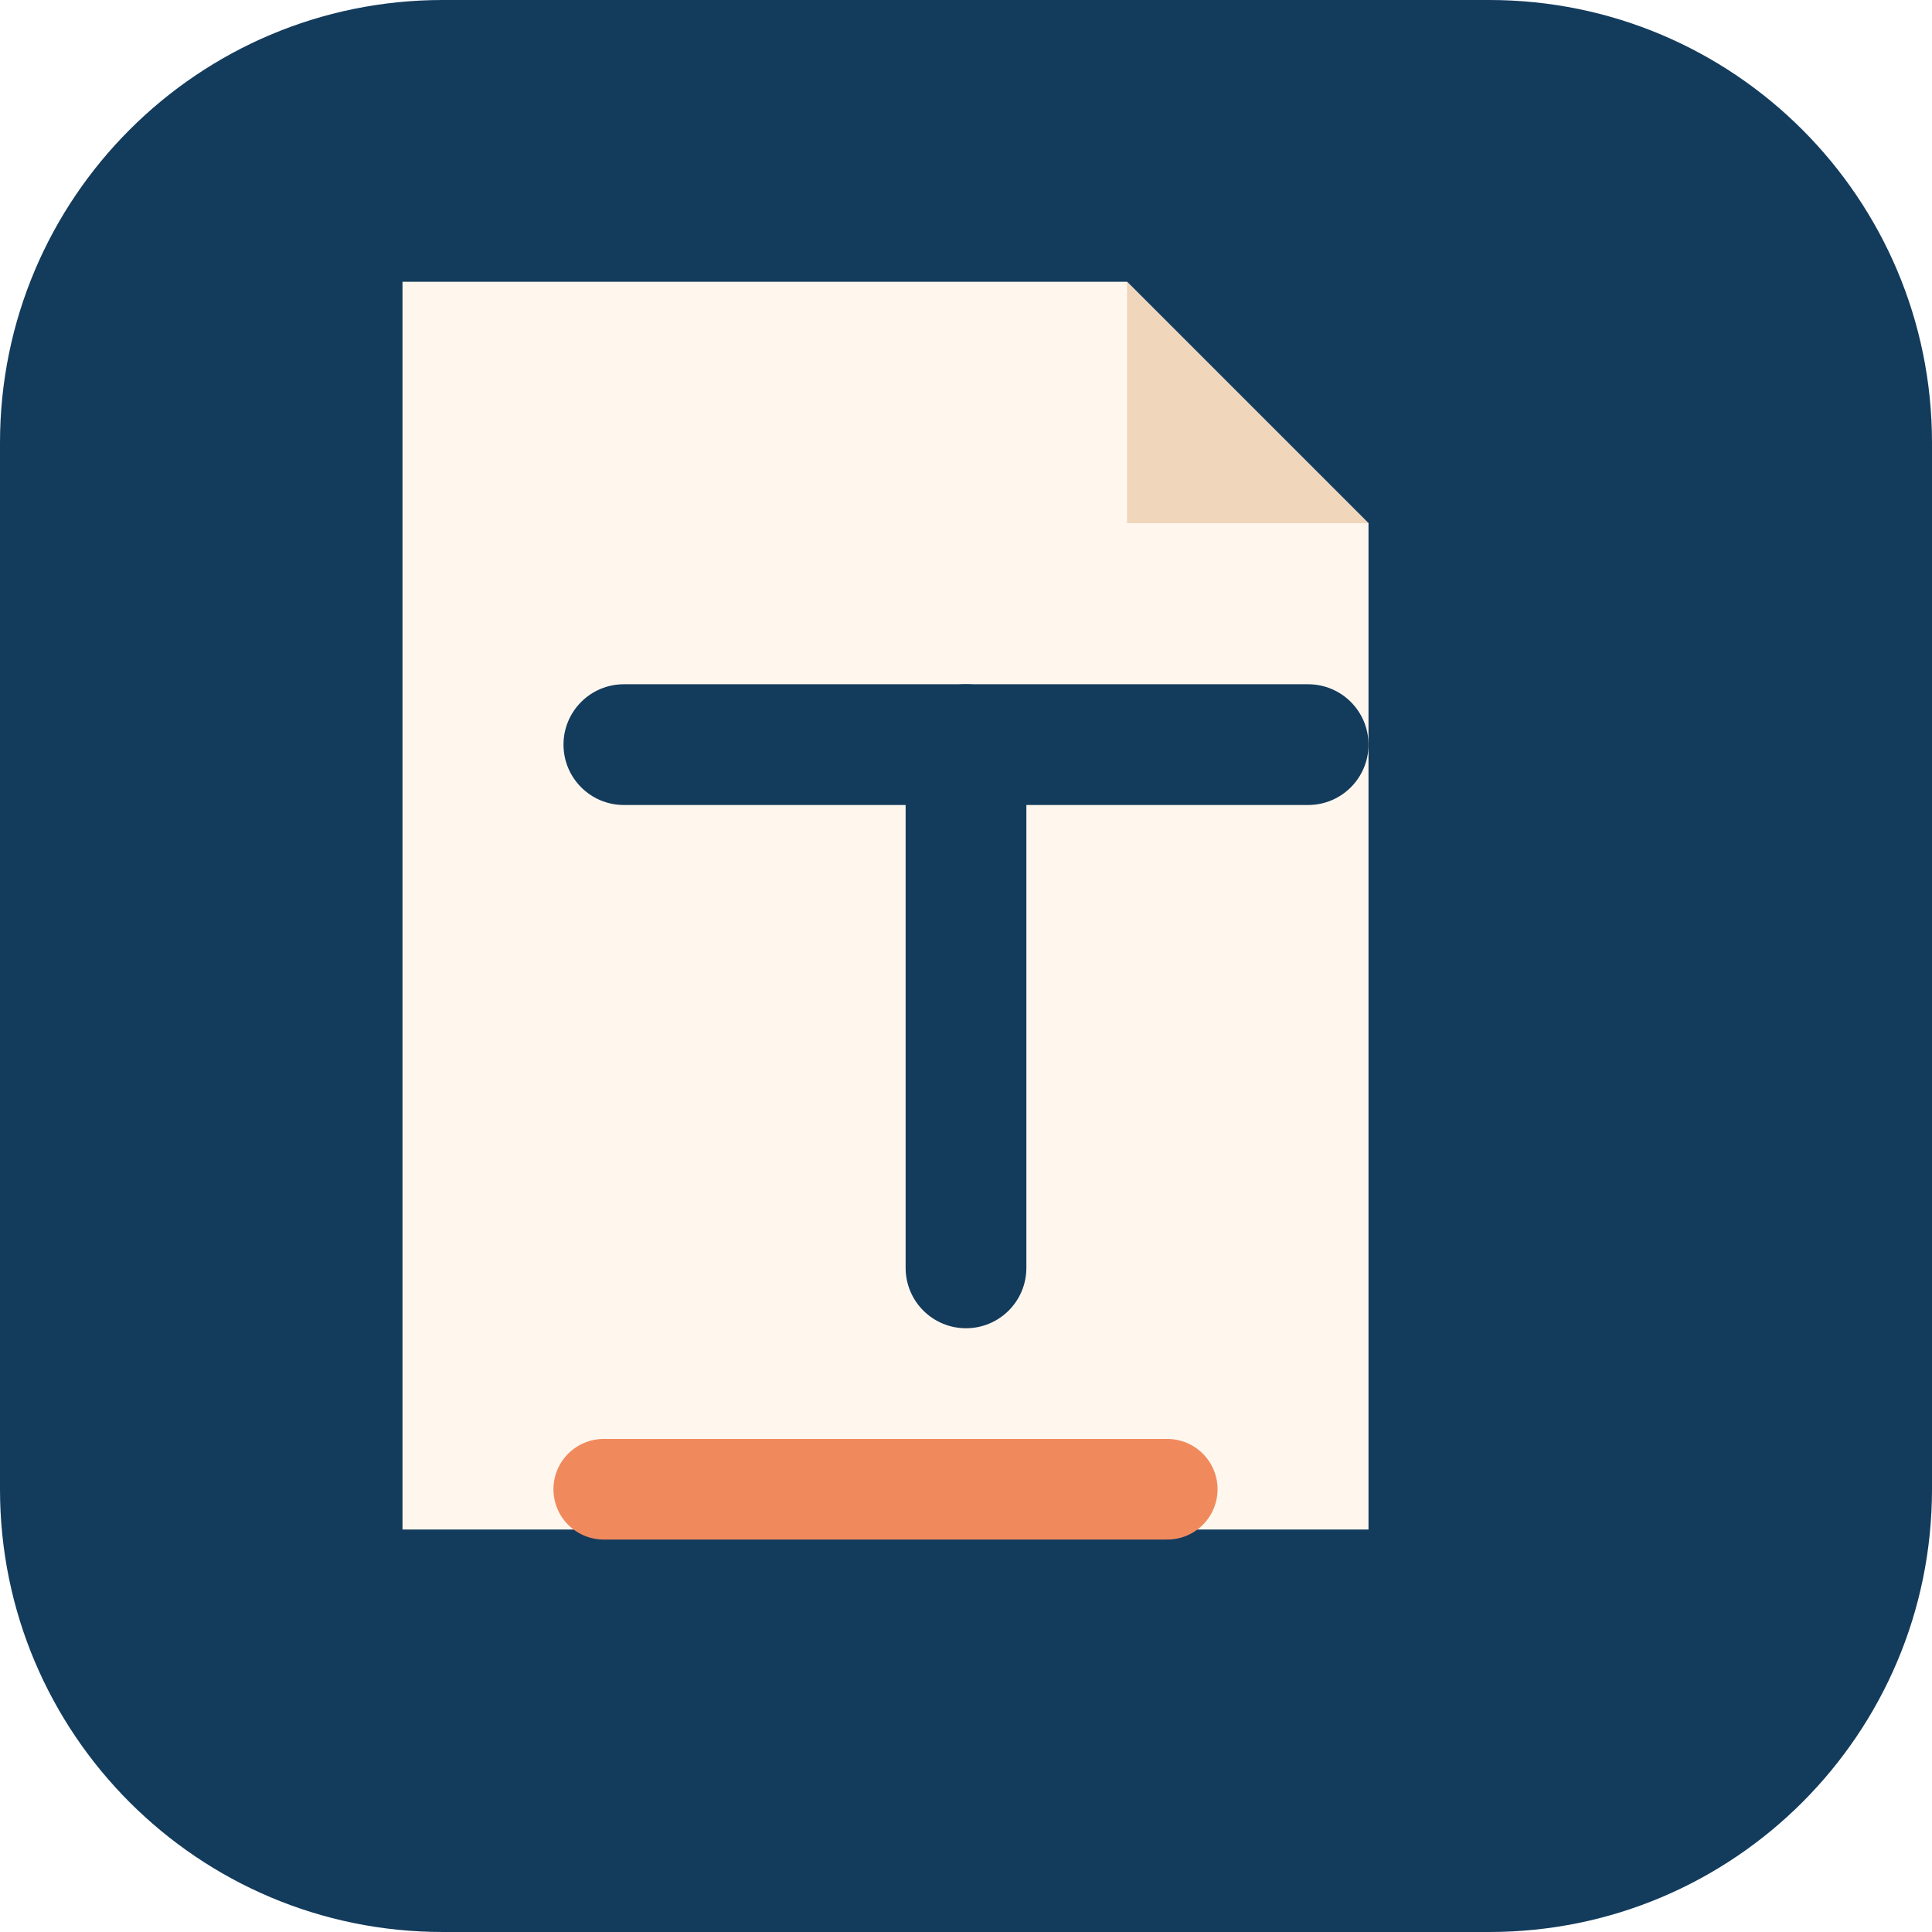
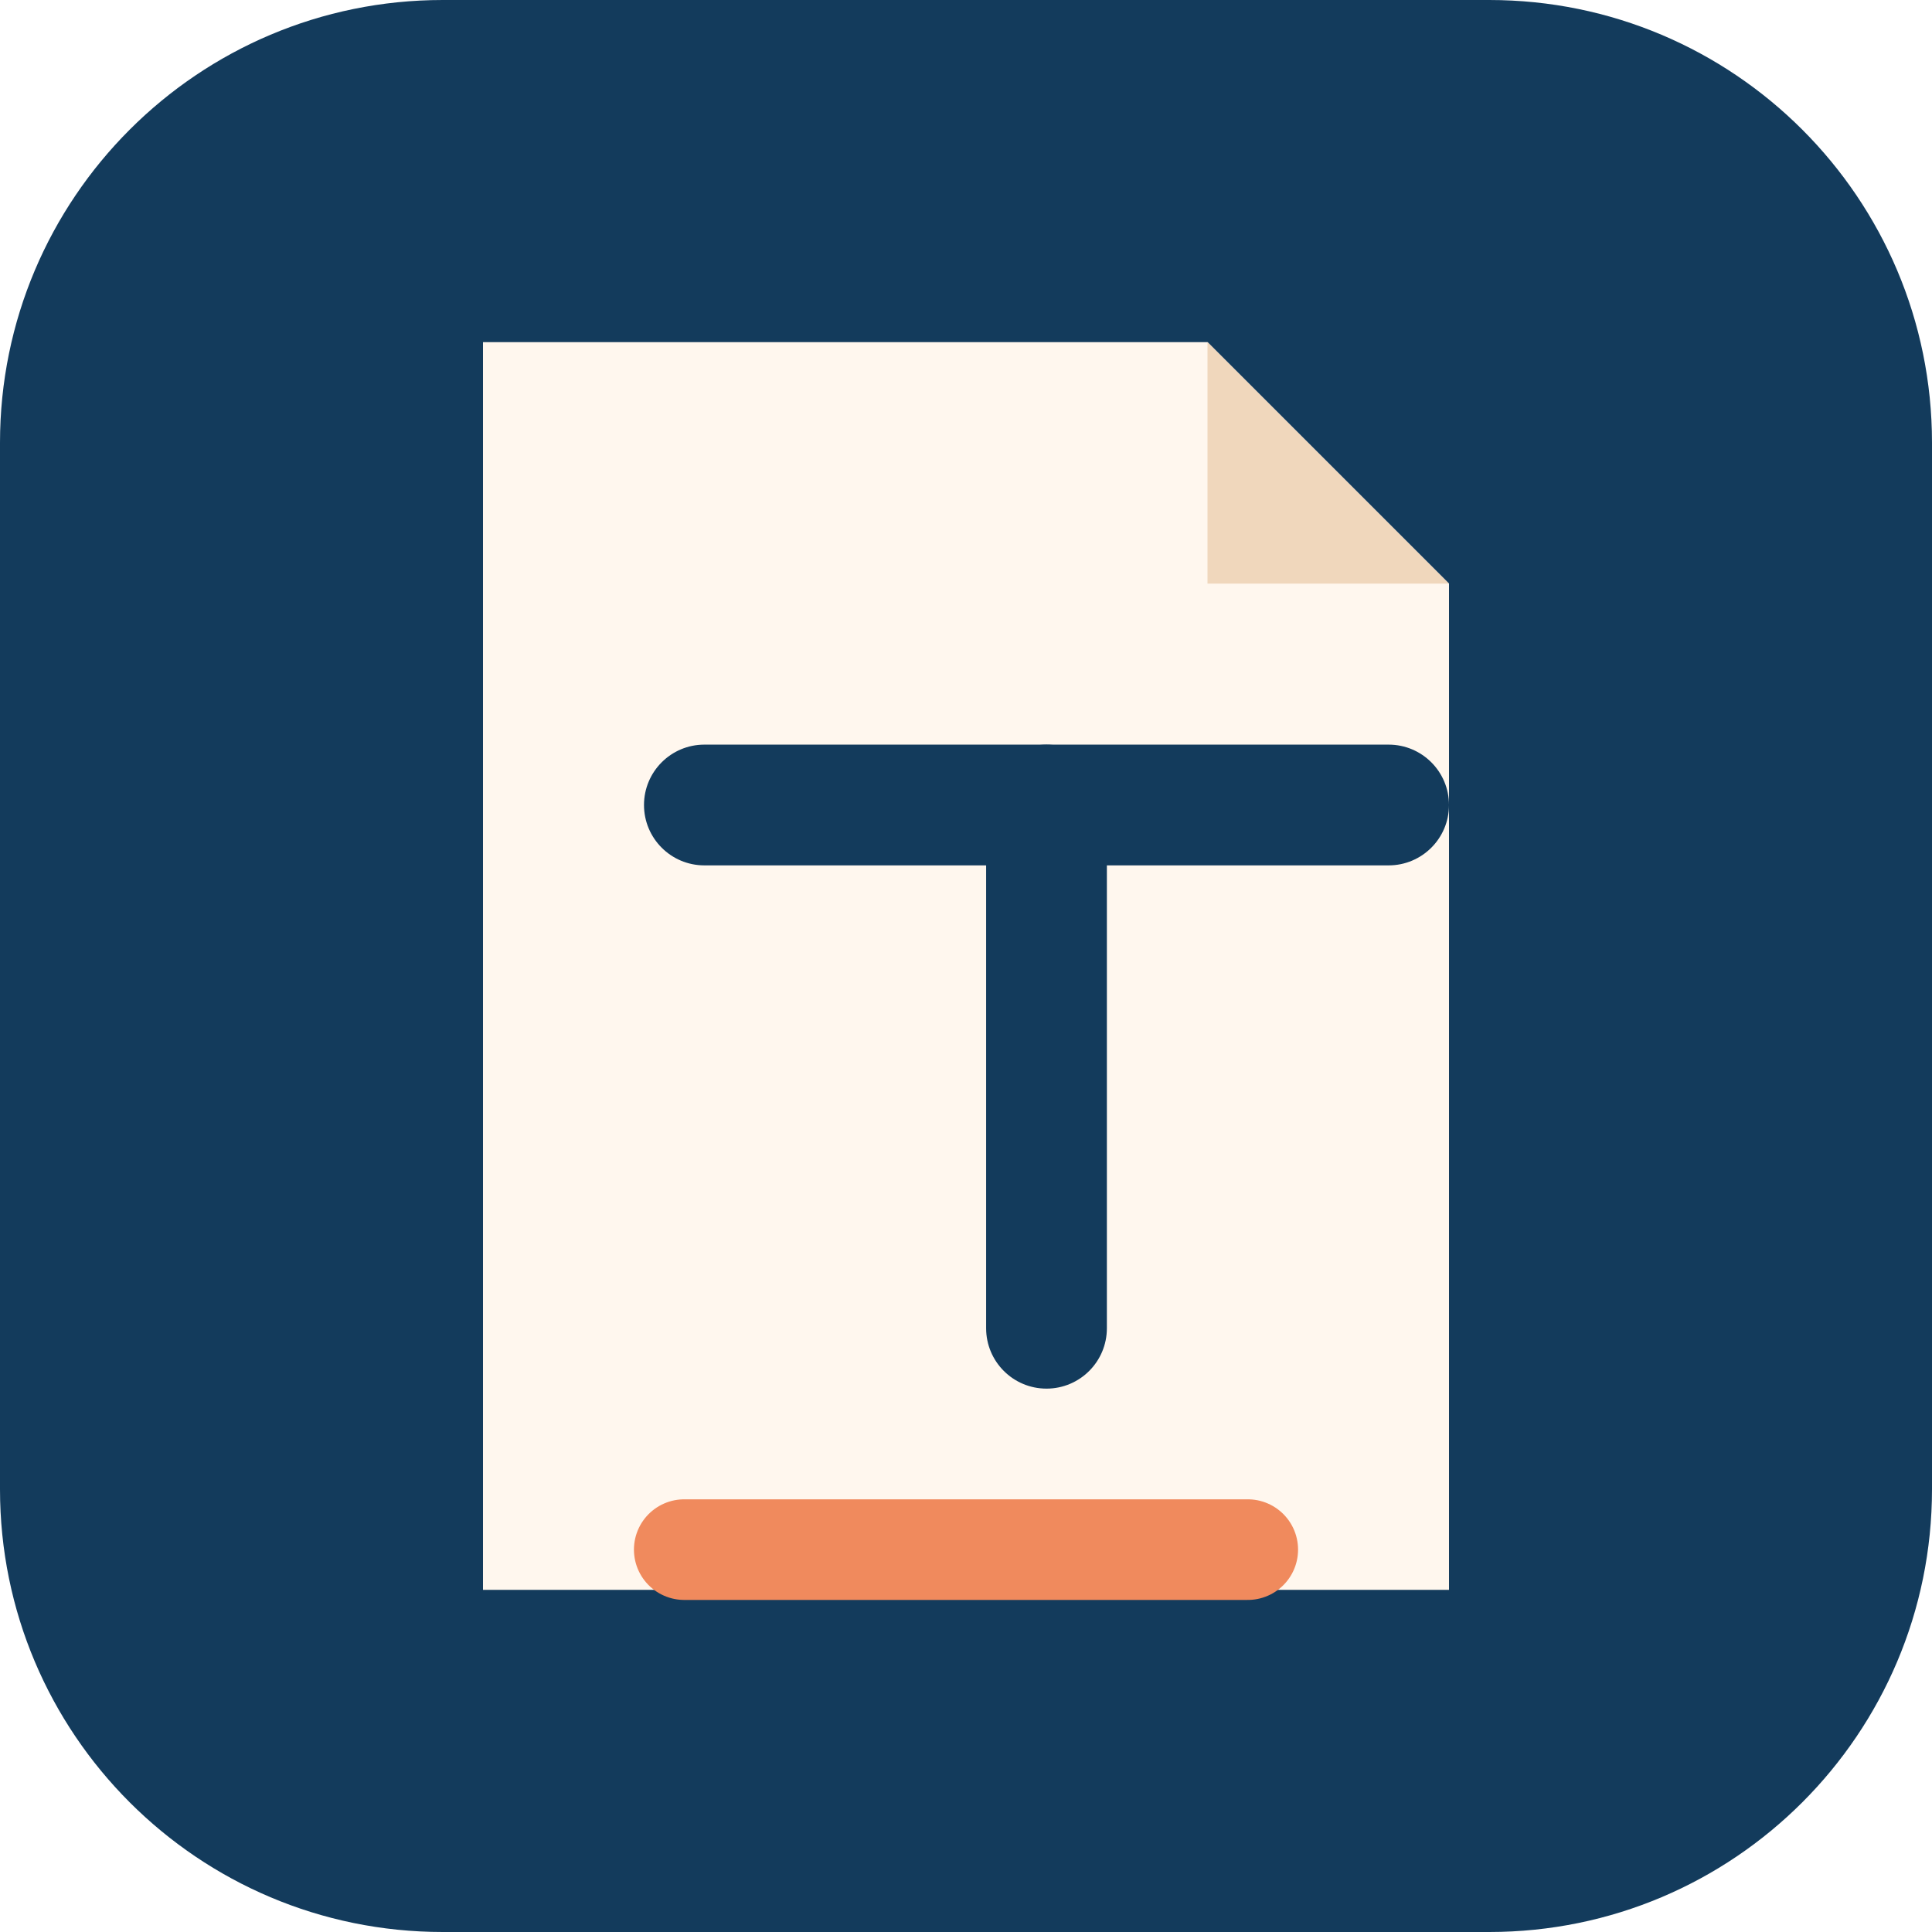
<svg xmlns="http://www.w3.org/2000/svg" viewBox="0 0 192 192">
  <rect width="192" height="192" rx="44" fill="#133b5c" />
-   <path d="M40 28h72l24 24v100H40z" fill="#fff7ee" />
-   <path d="M112 28v24h24" fill="#f0d7bc" />
-   <rect x="56" y="68" width="80" height="12" rx="6" fill="#133b5c" />
-   <rect x="90" y="68" width="12" height="64" rx="6" fill="#133b5c" />
-   <path d="M60 148h56" stroke="#f08a5d" stroke-linecap="round" stroke-width="10" />
+   <path d="M48 34h72l24 24v100H48z" fill="#fff7ee" />
+   <path d="M120 34v24h24" fill="#f0d7bc" />
+   <rect x="64" y="74" width="80" height="12" rx="6" fill="#133b5c" />
+   <rect x="98" y="74" width="12" height="64" rx="6" fill="#133b5c" />
+   <path d="M68 154h56" stroke="#f08a5d" stroke-linecap="round" stroke-width="10" />
</svg>
